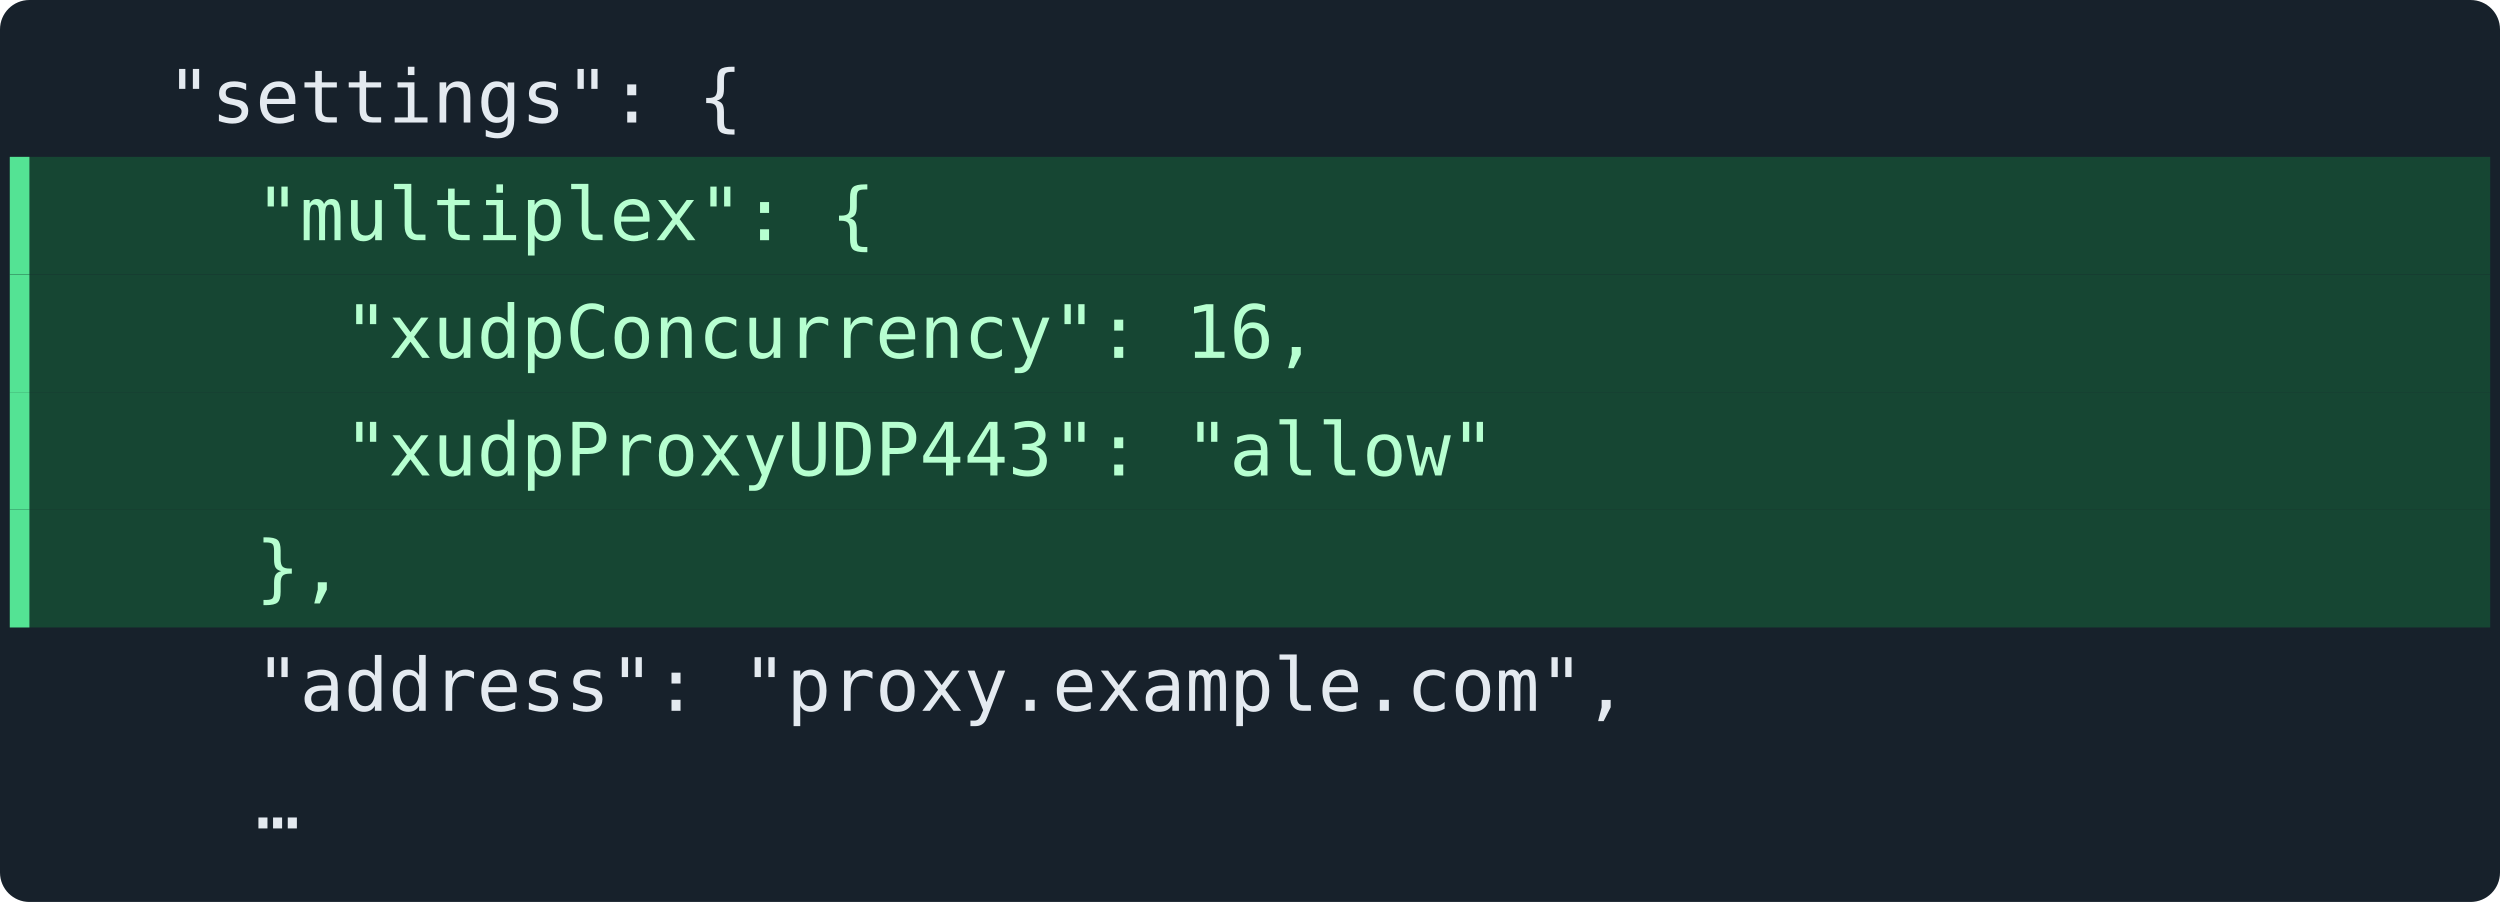
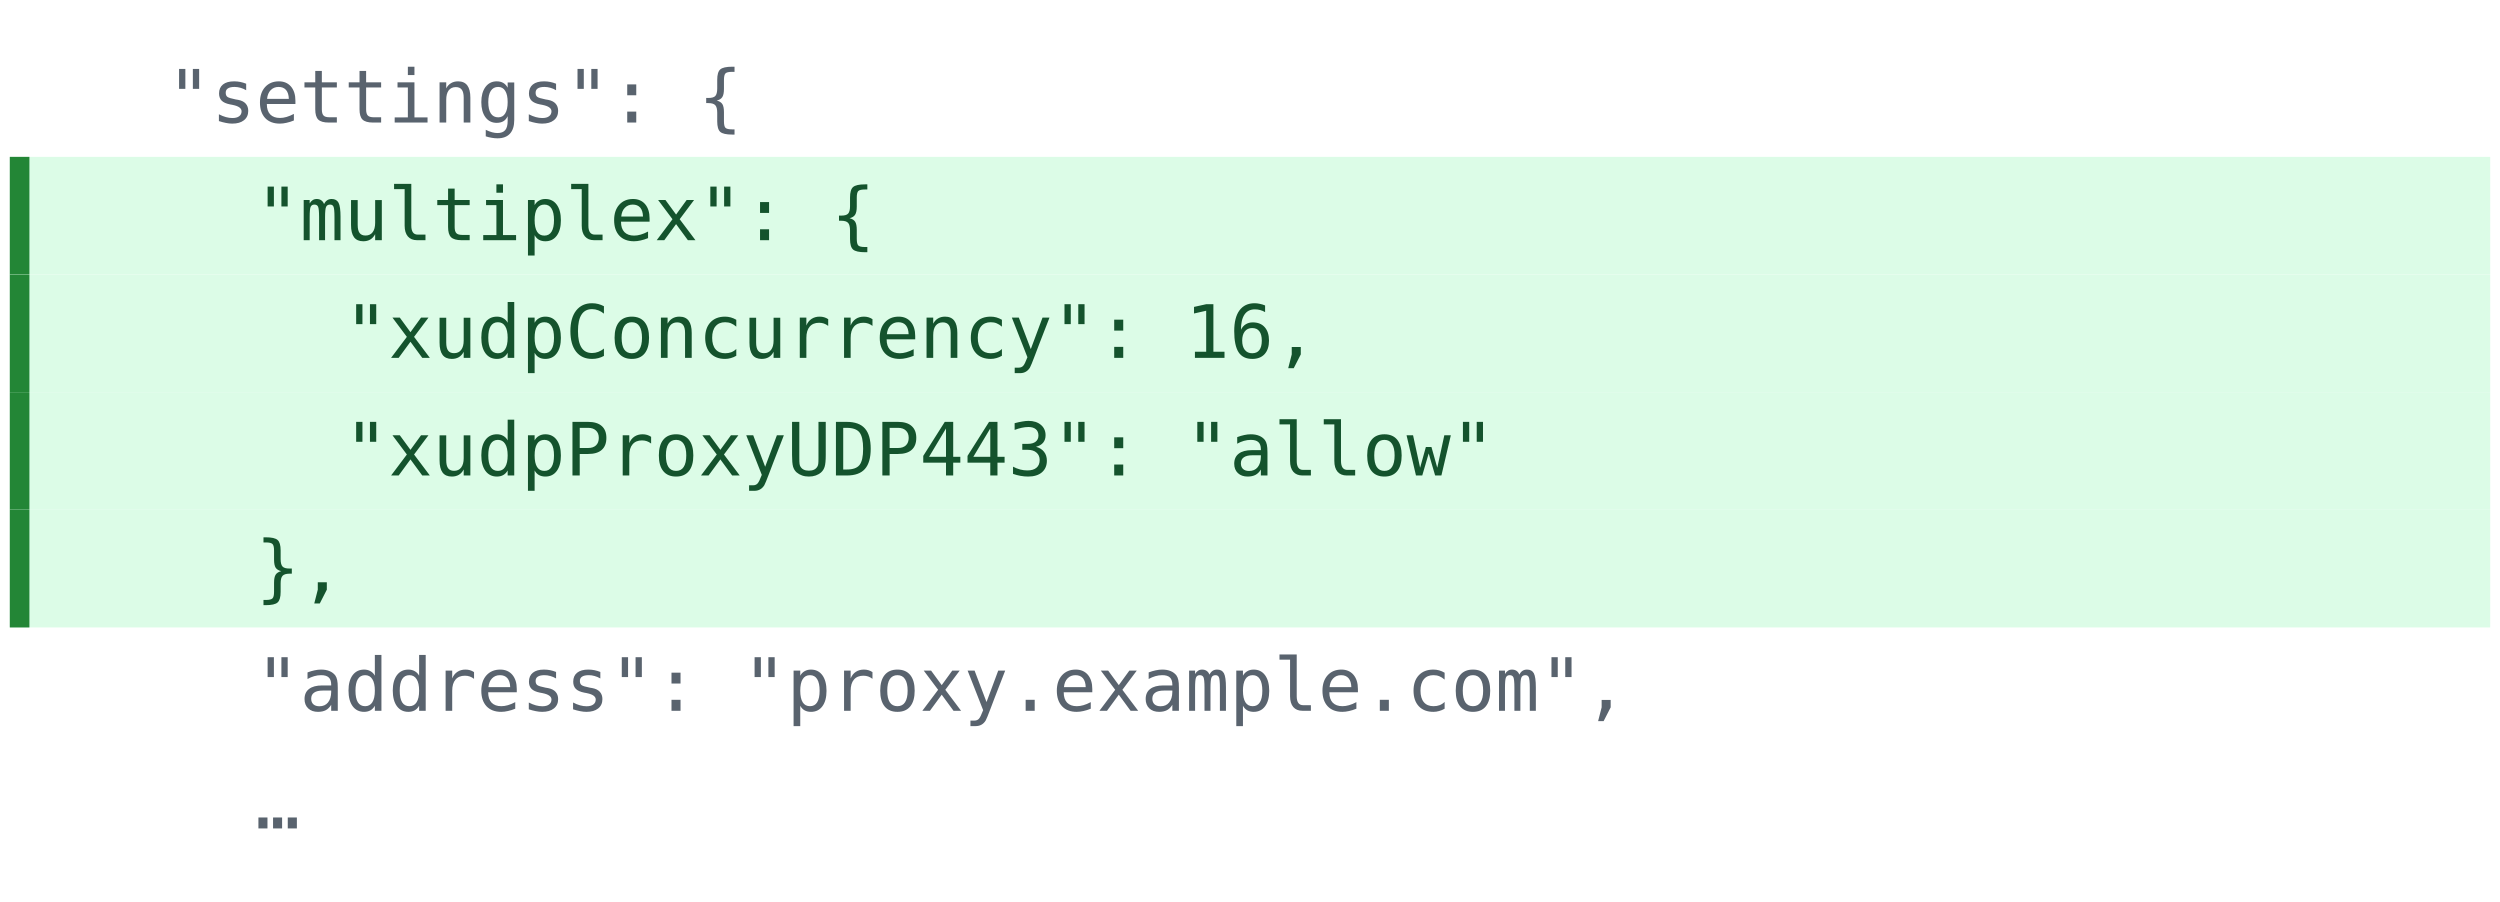
<svg xmlns="http://www.w3.org/2000/svg" width="510" height="184" viewBox="0 0 510 184" role="img">
-   <rect width="510" height="184" rx="6" fill="#17212b" />
-   <text x="16" y="25" font-family="monospace" font-size="15" xml:space="preserve" fill="#e4eaf0">  "settings": {</text>
-   <rect x="2" y="32" width="506" height="24" fill="#164633" />
-   <rect x="2" y="32" width="4" height="24" fill="#54e394" />
-   <text x="16" y="49" font-family="monospace" font-size="15" xml:space="preserve" fill="#b6ffd0">    "multiplex": {</text>
-   <rect x="2" y="56" width="506" height="24" fill="#164633" />
-   <rect x="2" y="56" width="4" height="24" fill="#54e394" />
-   <text x="16" y="73" font-family="monospace" font-size="15" xml:space="preserve" fill="#b6ffd0">      "xudpConcurrency": 16,</text>
-   <rect x="2" y="80" width="506" height="24" fill="#164633" />
-   <rect x="2" y="80" width="4" height="24" fill="#54e394" />
-   <text x="16" y="97" font-family="monospace" font-size="15" xml:space="preserve" fill="#b6ffd0">      "xudpProxyUDP443": "allow"</text>
-   <rect x="2" y="104" width="506" height="24" fill="#164633" />
-   <rect x="2" y="104" width="4" height="24" fill="#54e394" />
-   <text x="16" y="121" font-family="monospace" font-size="15" xml:space="preserve" fill="#b6ffd0">    },</text>
-   <text x="16" y="145" font-family="monospace" font-size="15" xml:space="preserve" fill="#e4eaf0">    "address": "proxy.example.com",</text>
-   <text x="16" y="169" font-family="monospace" font-size="15" xml:space="preserve" fill="#e4eaf0">    …</text>
+   <style>
+     .context { fill: #59636e; }
+     @media (prefers-color-scheme: dark) { .context { fill: #aeb8c4; } }
+   </style>
+   <text x="16" y="25" font-family="monospace" font-size="15" xml:space="preserve" class="context">  "settings": {</text>
+   <rect x="2" y="32" width="506" height="24" fill="#dcfce7" />
+   <rect x="2" y="32" width="4" height="24" fill="#238636" />
+   <text x="16" y="49" font-family="monospace" font-size="15" xml:space="preserve" fill="#14532d">    "multiplex": {</text>
+   <rect x="2" y="56" width="506" height="24" fill="#dcfce7" />
+   <rect x="2" y="56" width="4" height="24" fill="#238636" />
+   <text x="16" y="73" font-family="monospace" font-size="15" xml:space="preserve" fill="#14532d">      "xudpConcurrency": 16,</text>
+   <rect x="2" y="80" width="506" height="24" fill="#dcfce7" />
+   <rect x="2" y="80" width="4" height="24" fill="#238636" />
+   <text x="16" y="97" font-family="monospace" font-size="15" xml:space="preserve" fill="#14532d">      "xudpProxyUDP443": "allow"</text>
+   <rect x="2" y="104" width="506" height="24" fill="#dcfce7" />
+   <rect x="2" y="104" width="4" height="24" fill="#238636" />
+   <text x="16" y="121" font-family="monospace" font-size="15" xml:space="preserve" fill="#14532d">    },</text>
+   <text x="16" y="145" font-family="monospace" font-size="15" xml:space="preserve" class="context">    "address": "proxy.example.com",</text>
+   <text x="16" y="169" font-family="monospace" font-size="15" xml:space="preserve" class="context">    …</text>
</svg>
